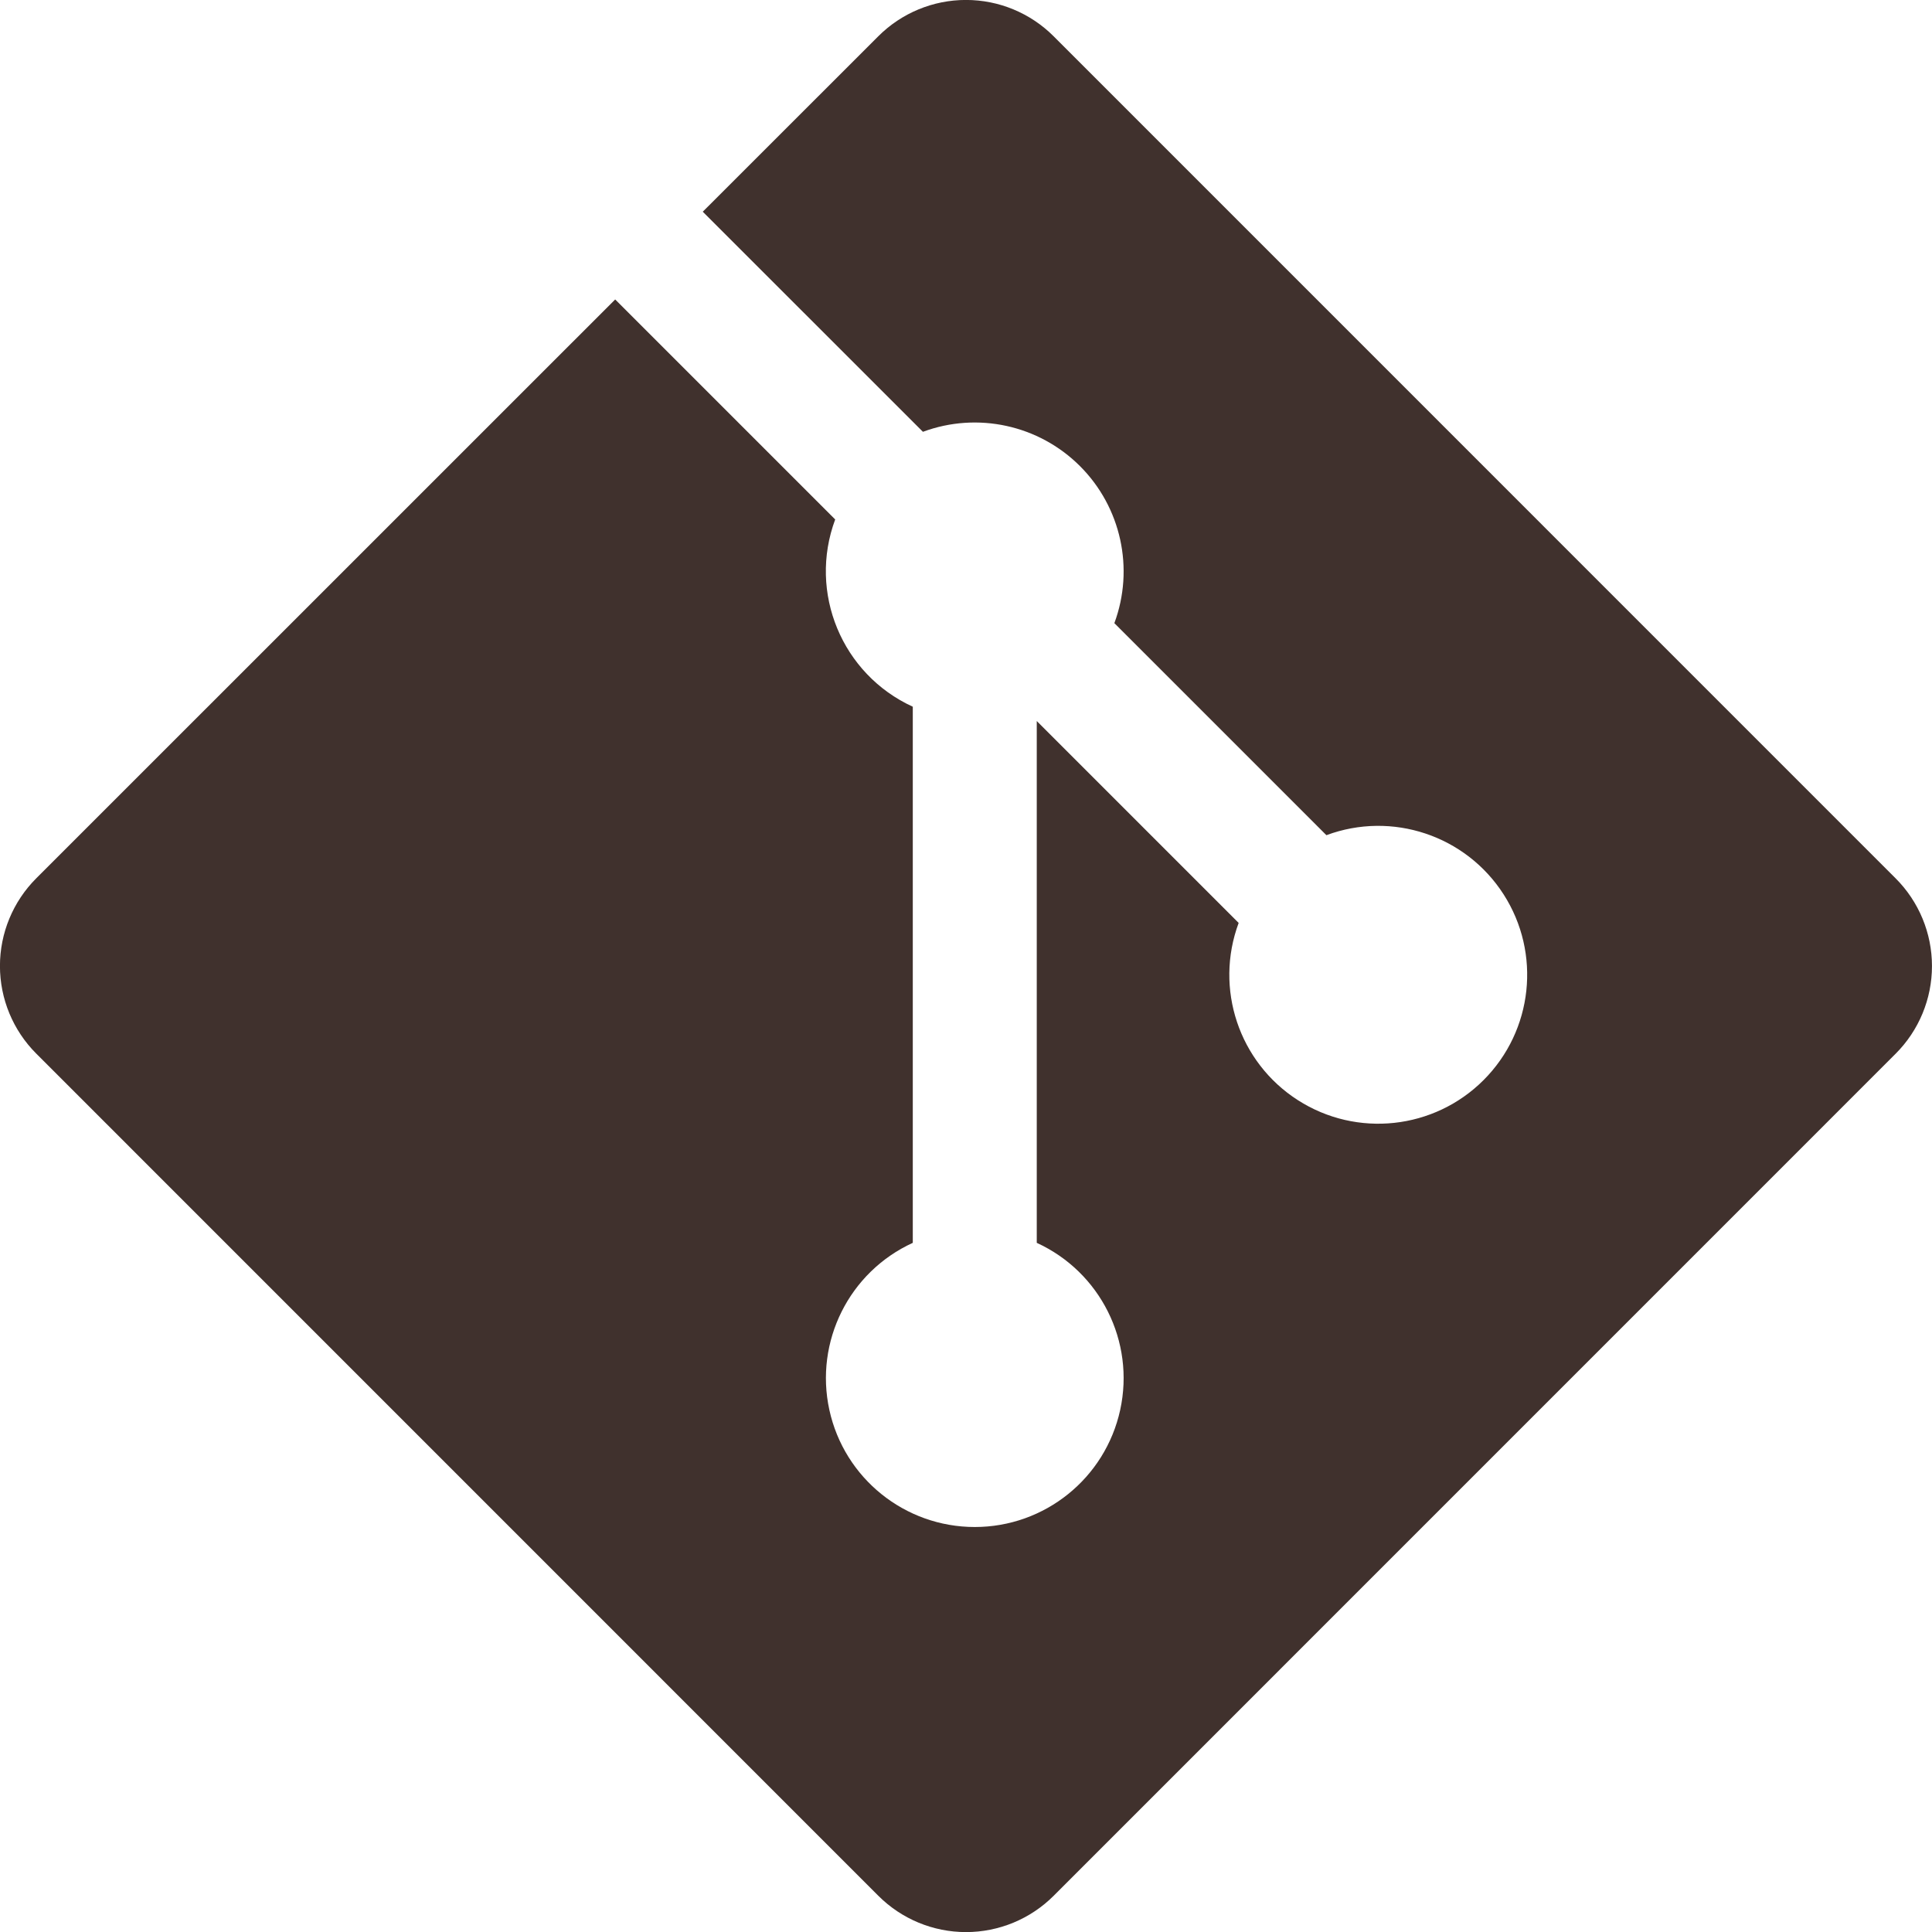
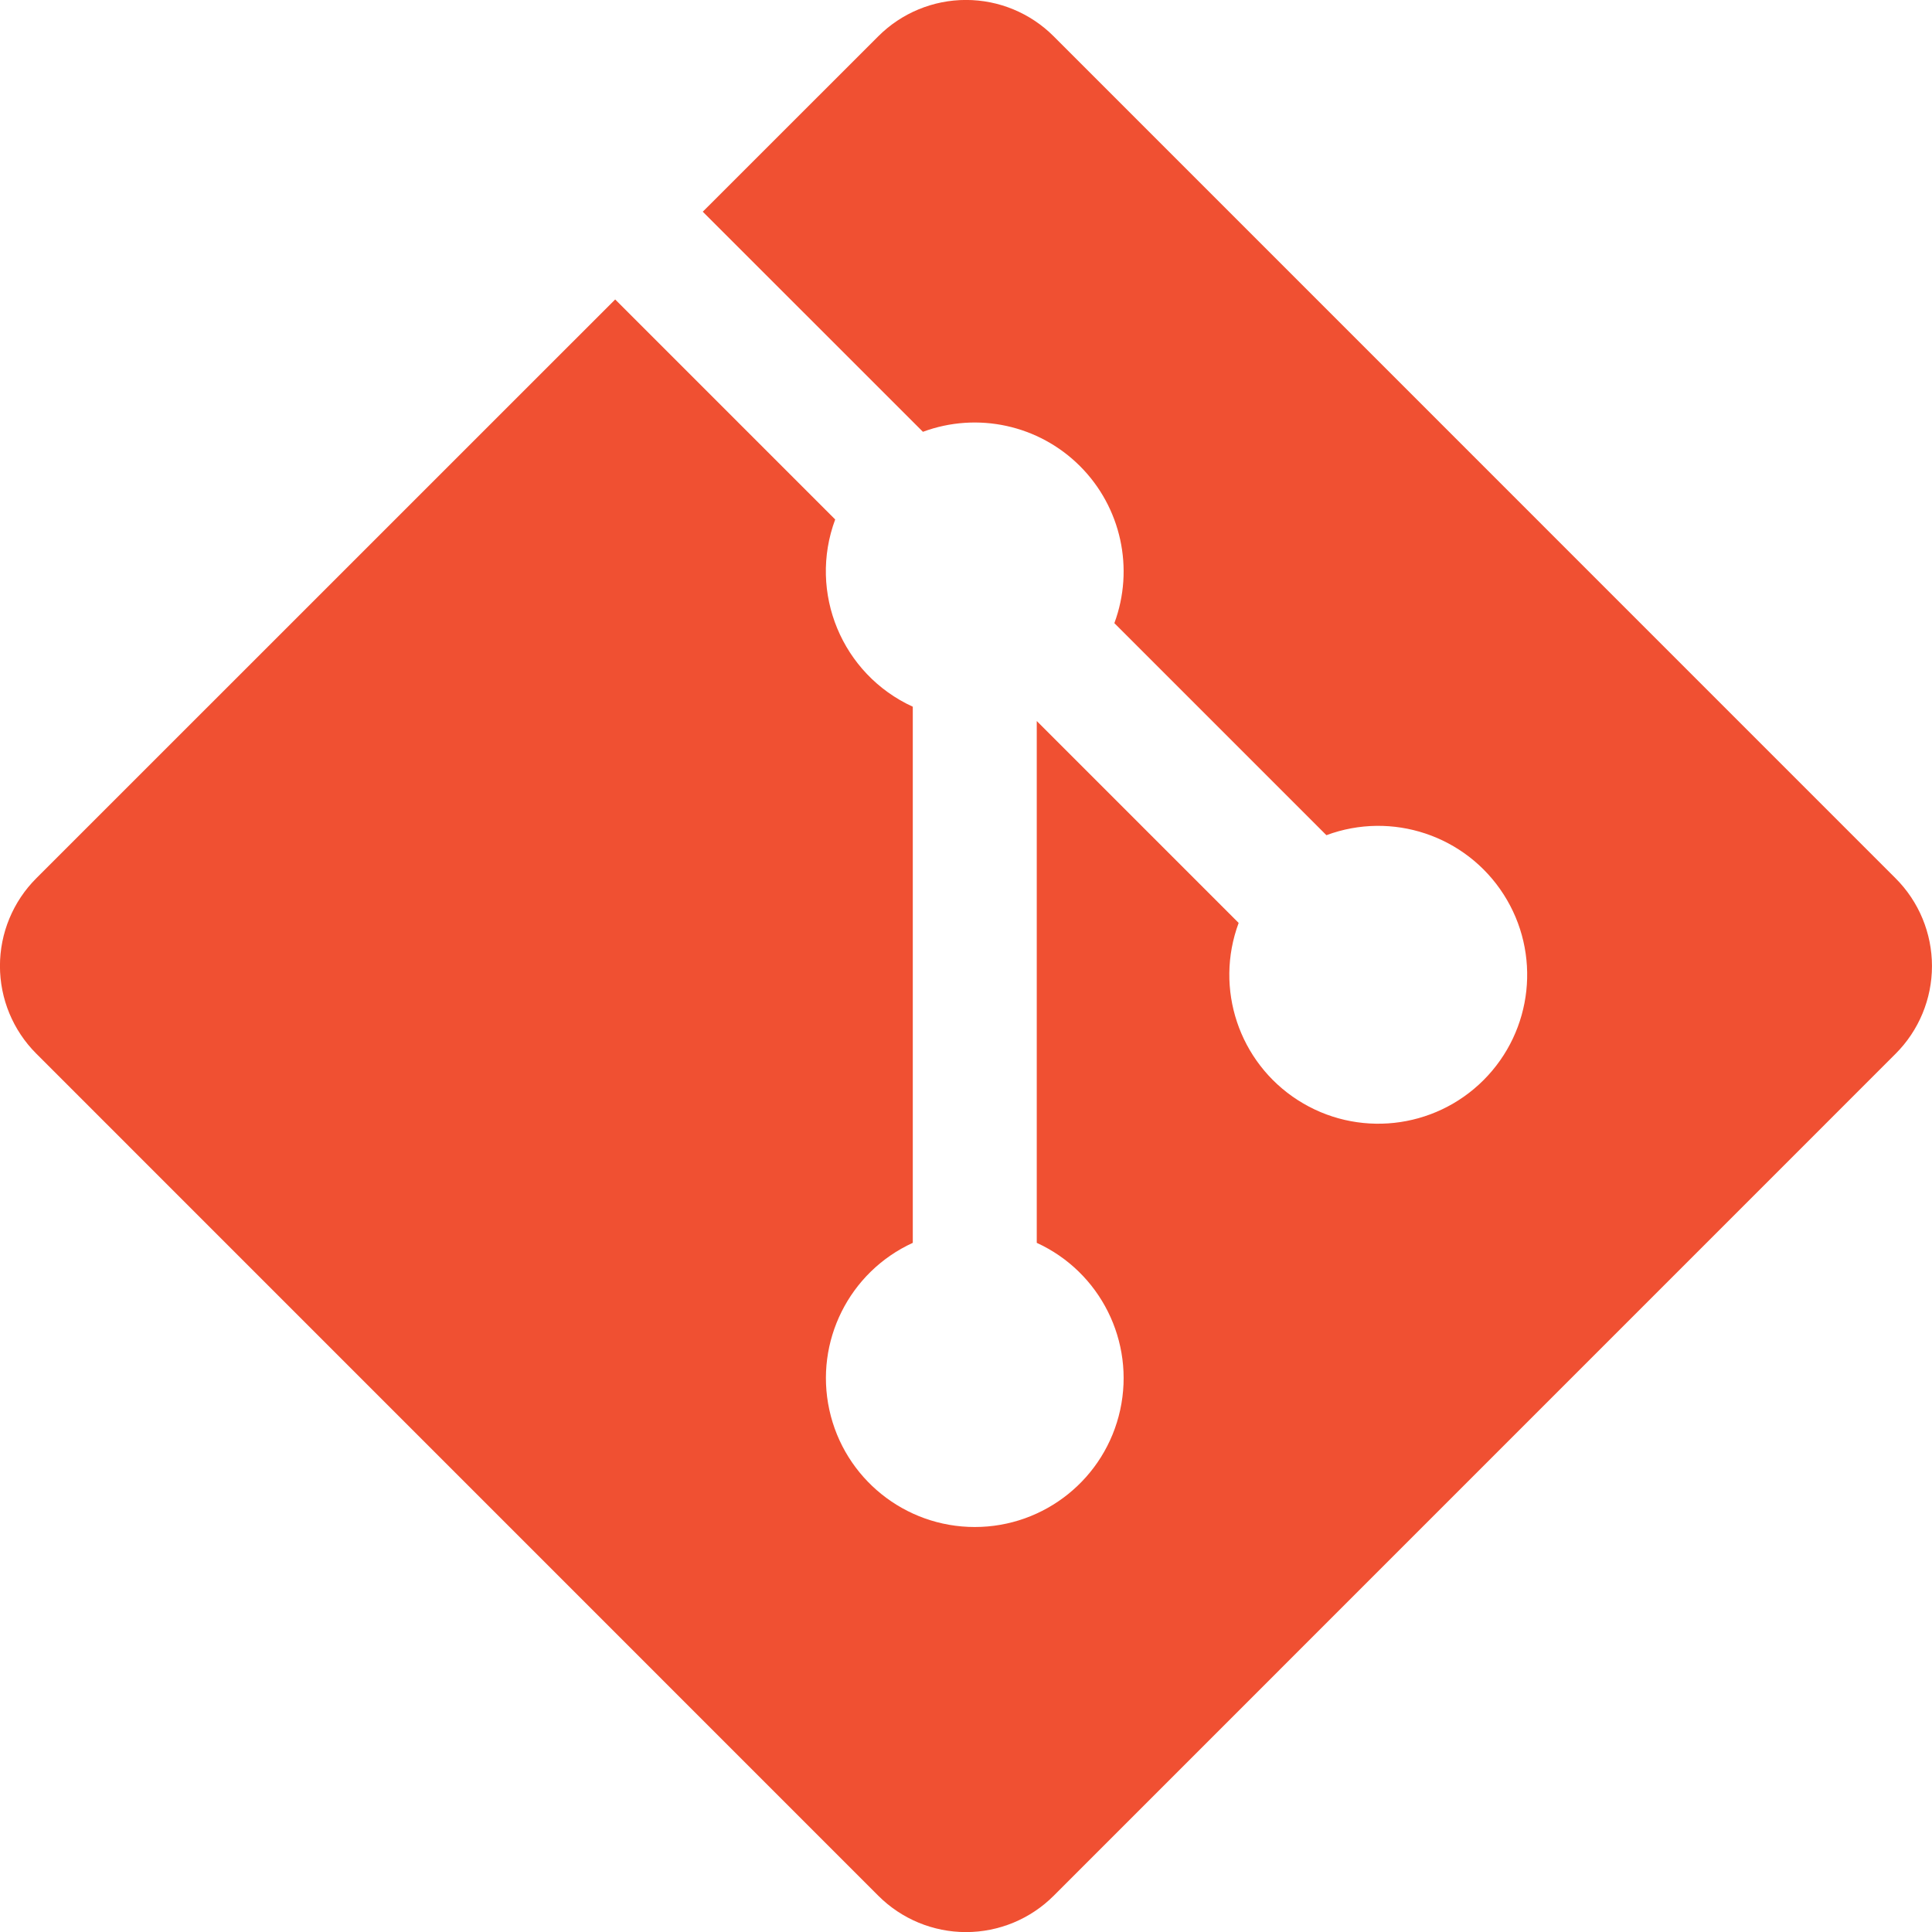
- <svg xmlns="http://www.w3.org/2000/svg" width="24" height="24" fill="#40312D" role="img" viewBox="0 0 24 24">
+ <svg xmlns="http://www.w3.org/2000/svg" width="24" height="24" fill="#F05032" role="img" viewBox="0 0 24 24">
  <path d="M13.09 23.549a1.54 1.54 0 0 1-2.18 0L.451 13.089a1.54 1.54 0 0 1 0-2.179l7.191-7.19 2.733 2.733a1.85 1.85 0 0 0 .964 2.326v6.66a1.849 1.849 0 1 0 1.54 0V8.957l2.508 2.508a1.85 1.85 0 1 0 1.09-1.09l-2.634-2.634a1.85 1.85 0 0 0-2.378-2.377L8.73 2.63 10.91.451a1.54 1.54 0 0 1 2.179 0l10.459 10.46a1.54 1.54 0 0 1 0 2.179z" />
</svg>
